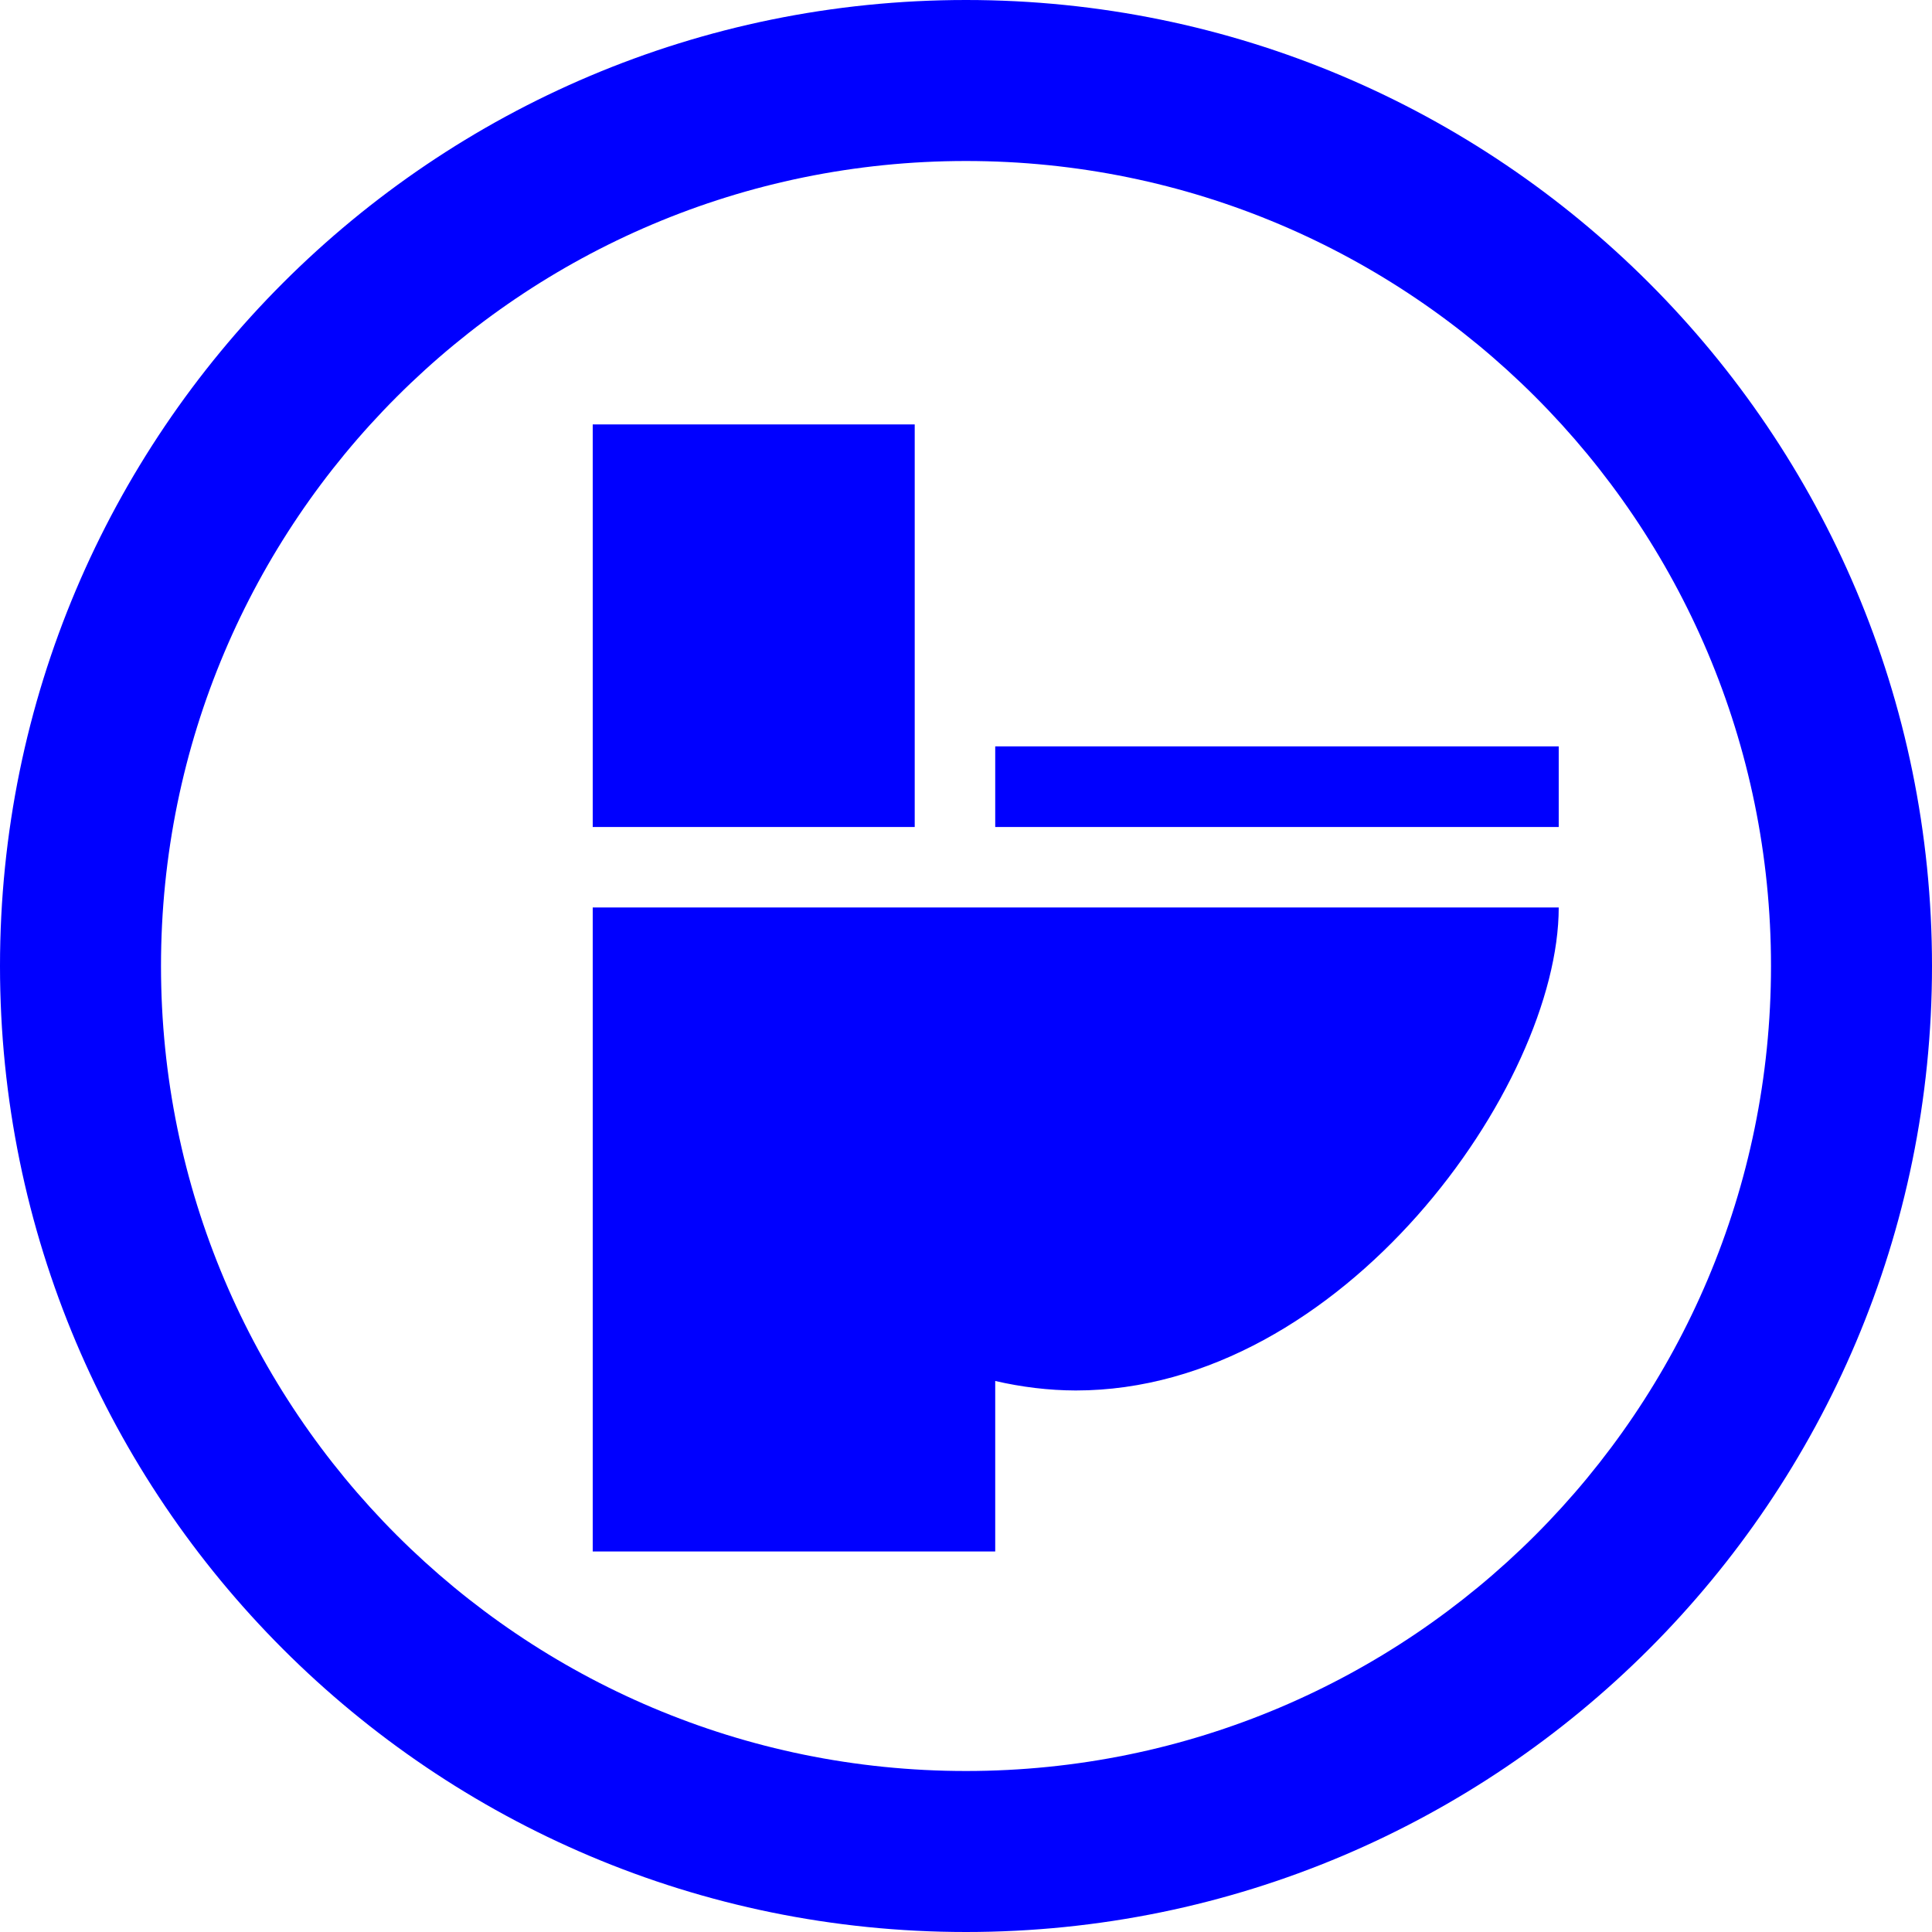
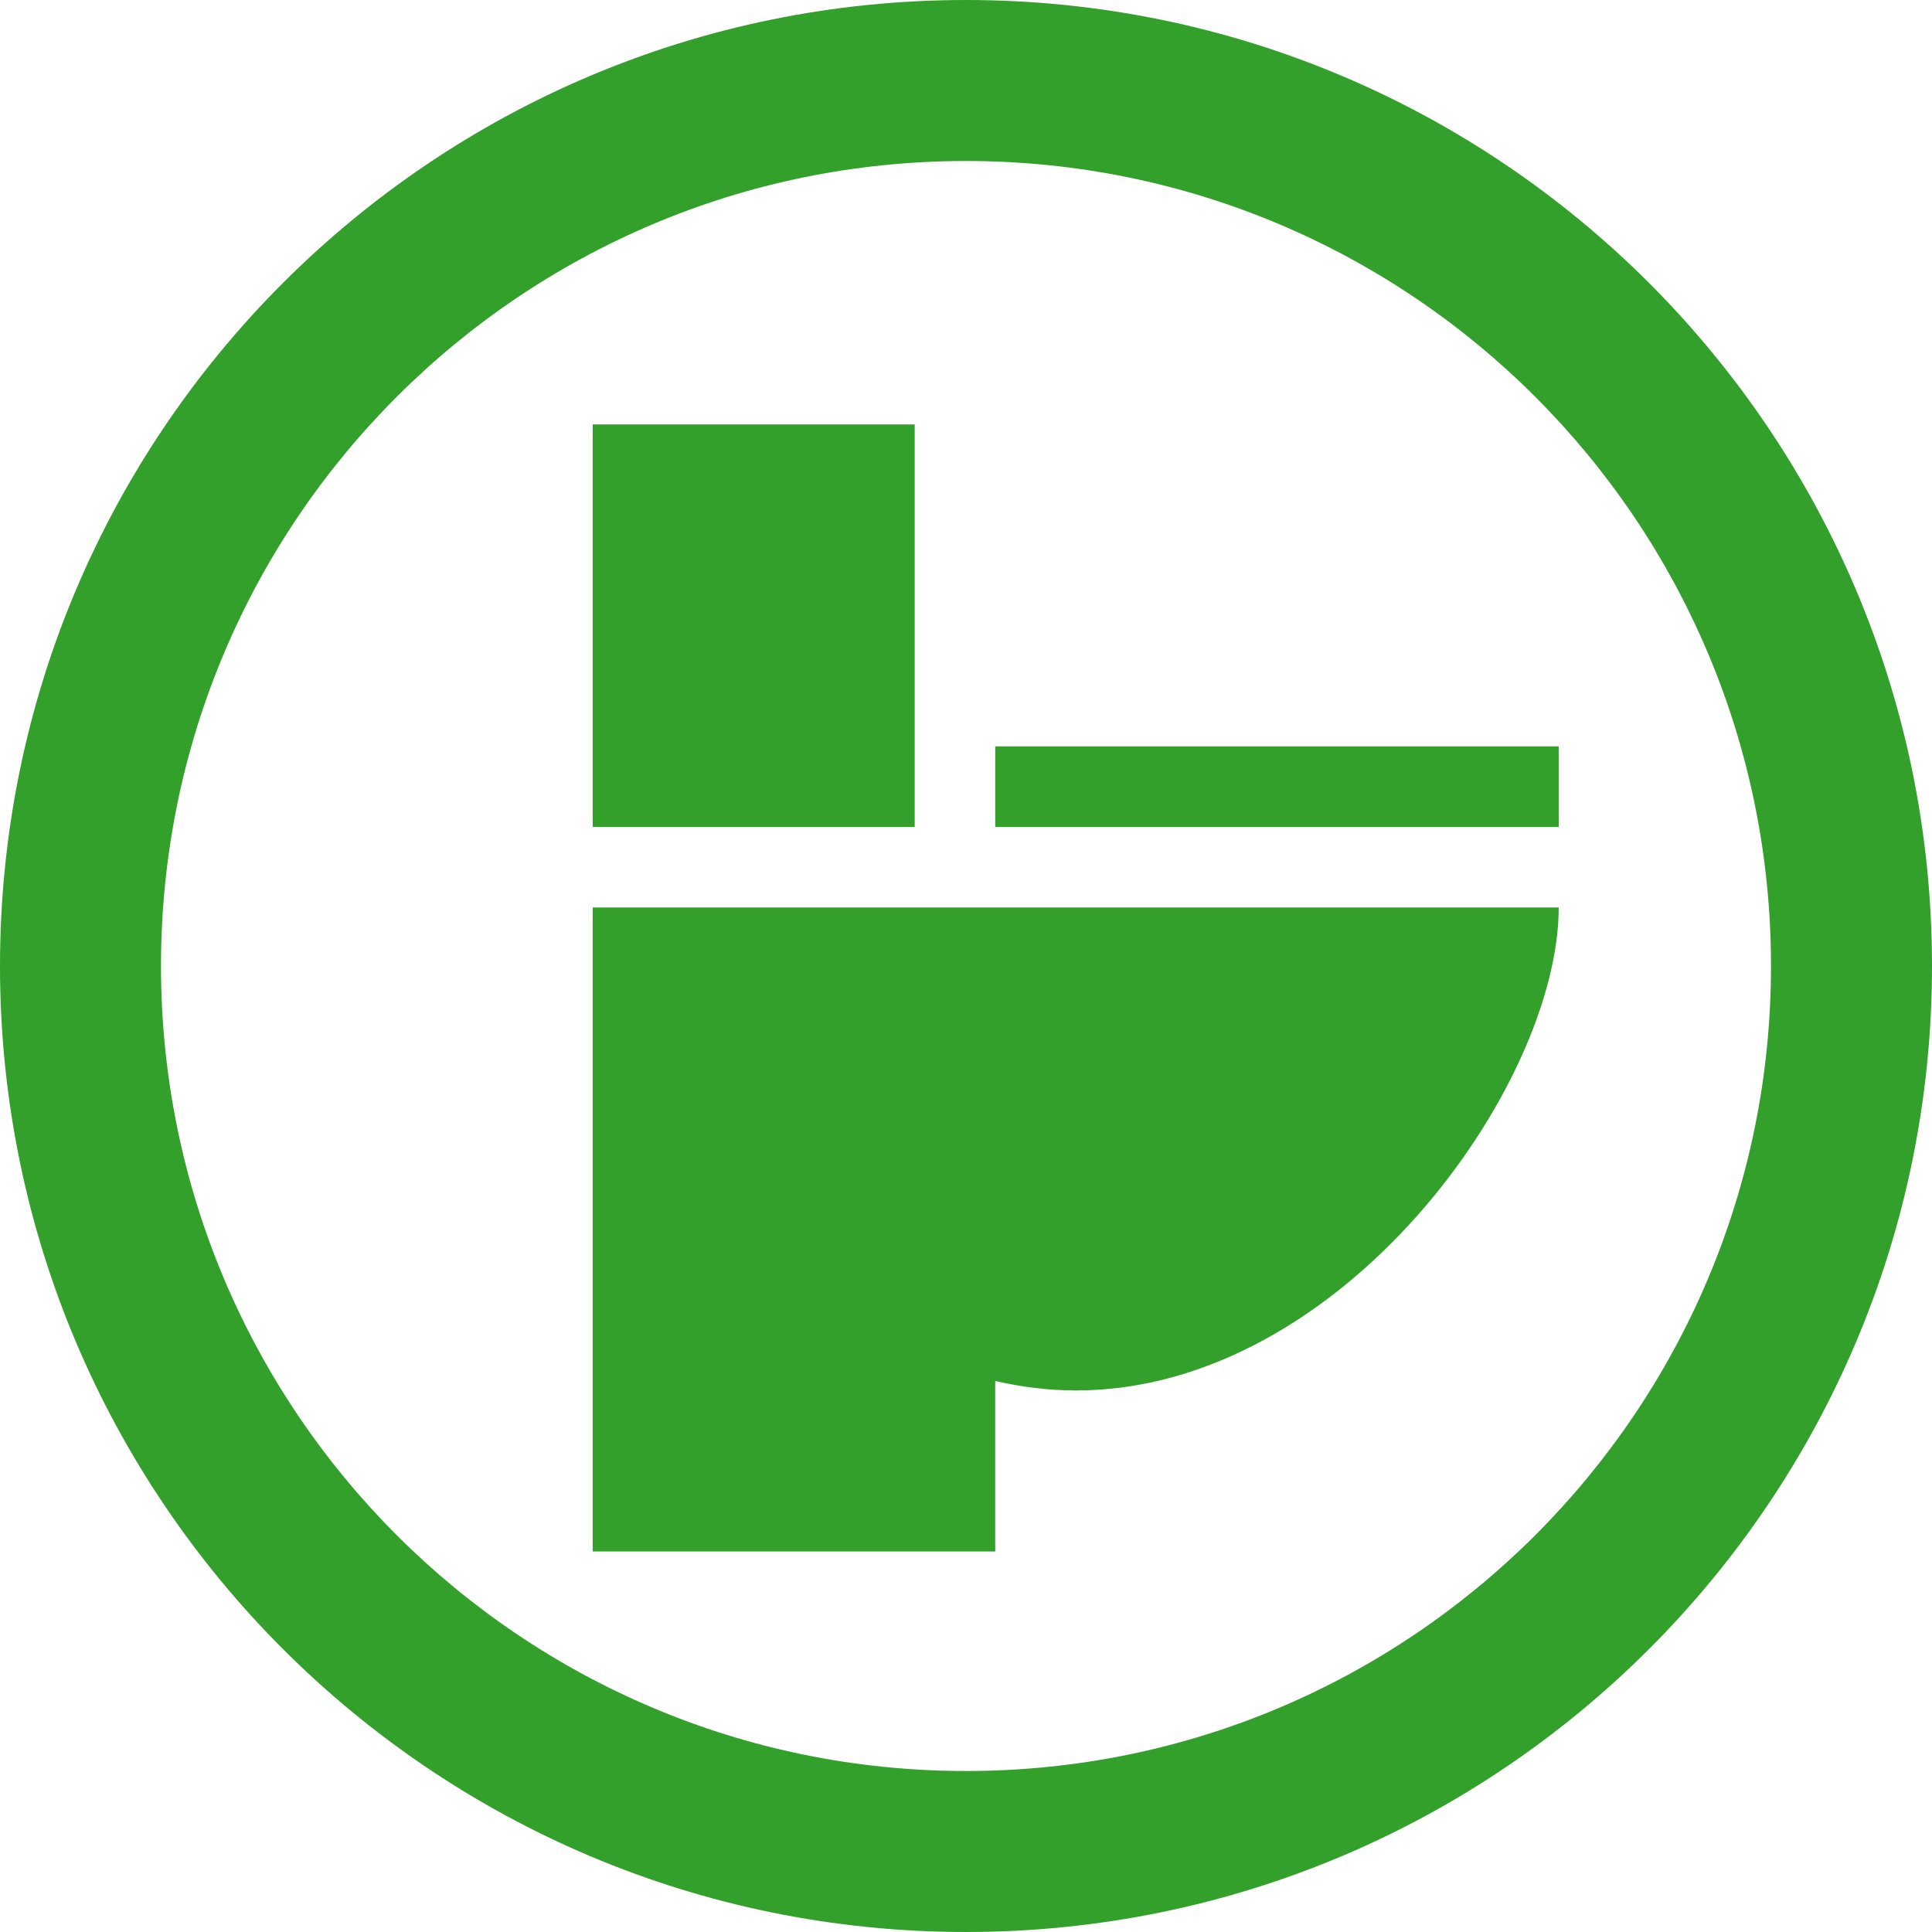
<svg xmlns="http://www.w3.org/2000/svg" width="24" height="24" viewBox="0 0 24 24" fill="none">
-   <path d="M12 0C18.627 0 24 5.373 24 12C24 18.627 18.627 24 12 24C5.373 24 0 18.627 0 12C0 5.373 5.373 0 12 0ZM12 2C6.477 2 2 6.477 2 12C2 17.523 6.477 22 12 22C17.523 22 22 17.523 22 12C22 6.477 17.523 2 12 2ZM19.363 11.273C19.363 13.482 16.677 17.273 13.363 17.273C13.022 17.272 12.689 17.23 12.363 17.155V19.273H7.363V11.273H19.363ZM11.363 10.273H7.363V5.272H11.363V10.273ZM19.363 10.273H12.363V9.272H19.363V10.273Z" fill="#0000FF" />
+   <path d="M12 0C18.627 0 24 5.373 24 12C24 18.627 18.627 24 12 24C5.373 24 0 18.627 0 12C0 5.373 5.373 0 12 0ZM12 2C6.477 2 2 6.477 2 12C2 17.523 6.477 22 12 22C17.523 22 22 17.523 22 12C22 6.477 17.523 2 12 2ZM19.363 11.273C19.363 13.482 16.677 17.273 13.363 17.273C13.022 17.272 12.689 17.23 12.363 17.155V19.273H7.363V11.273H19.363ZM11.363 10.273H7.363V5.272H11.363V10.273ZM19.363 10.273H12.363V9.272H19.363V10.273Z" fill="#33A02C" />
</svg>
